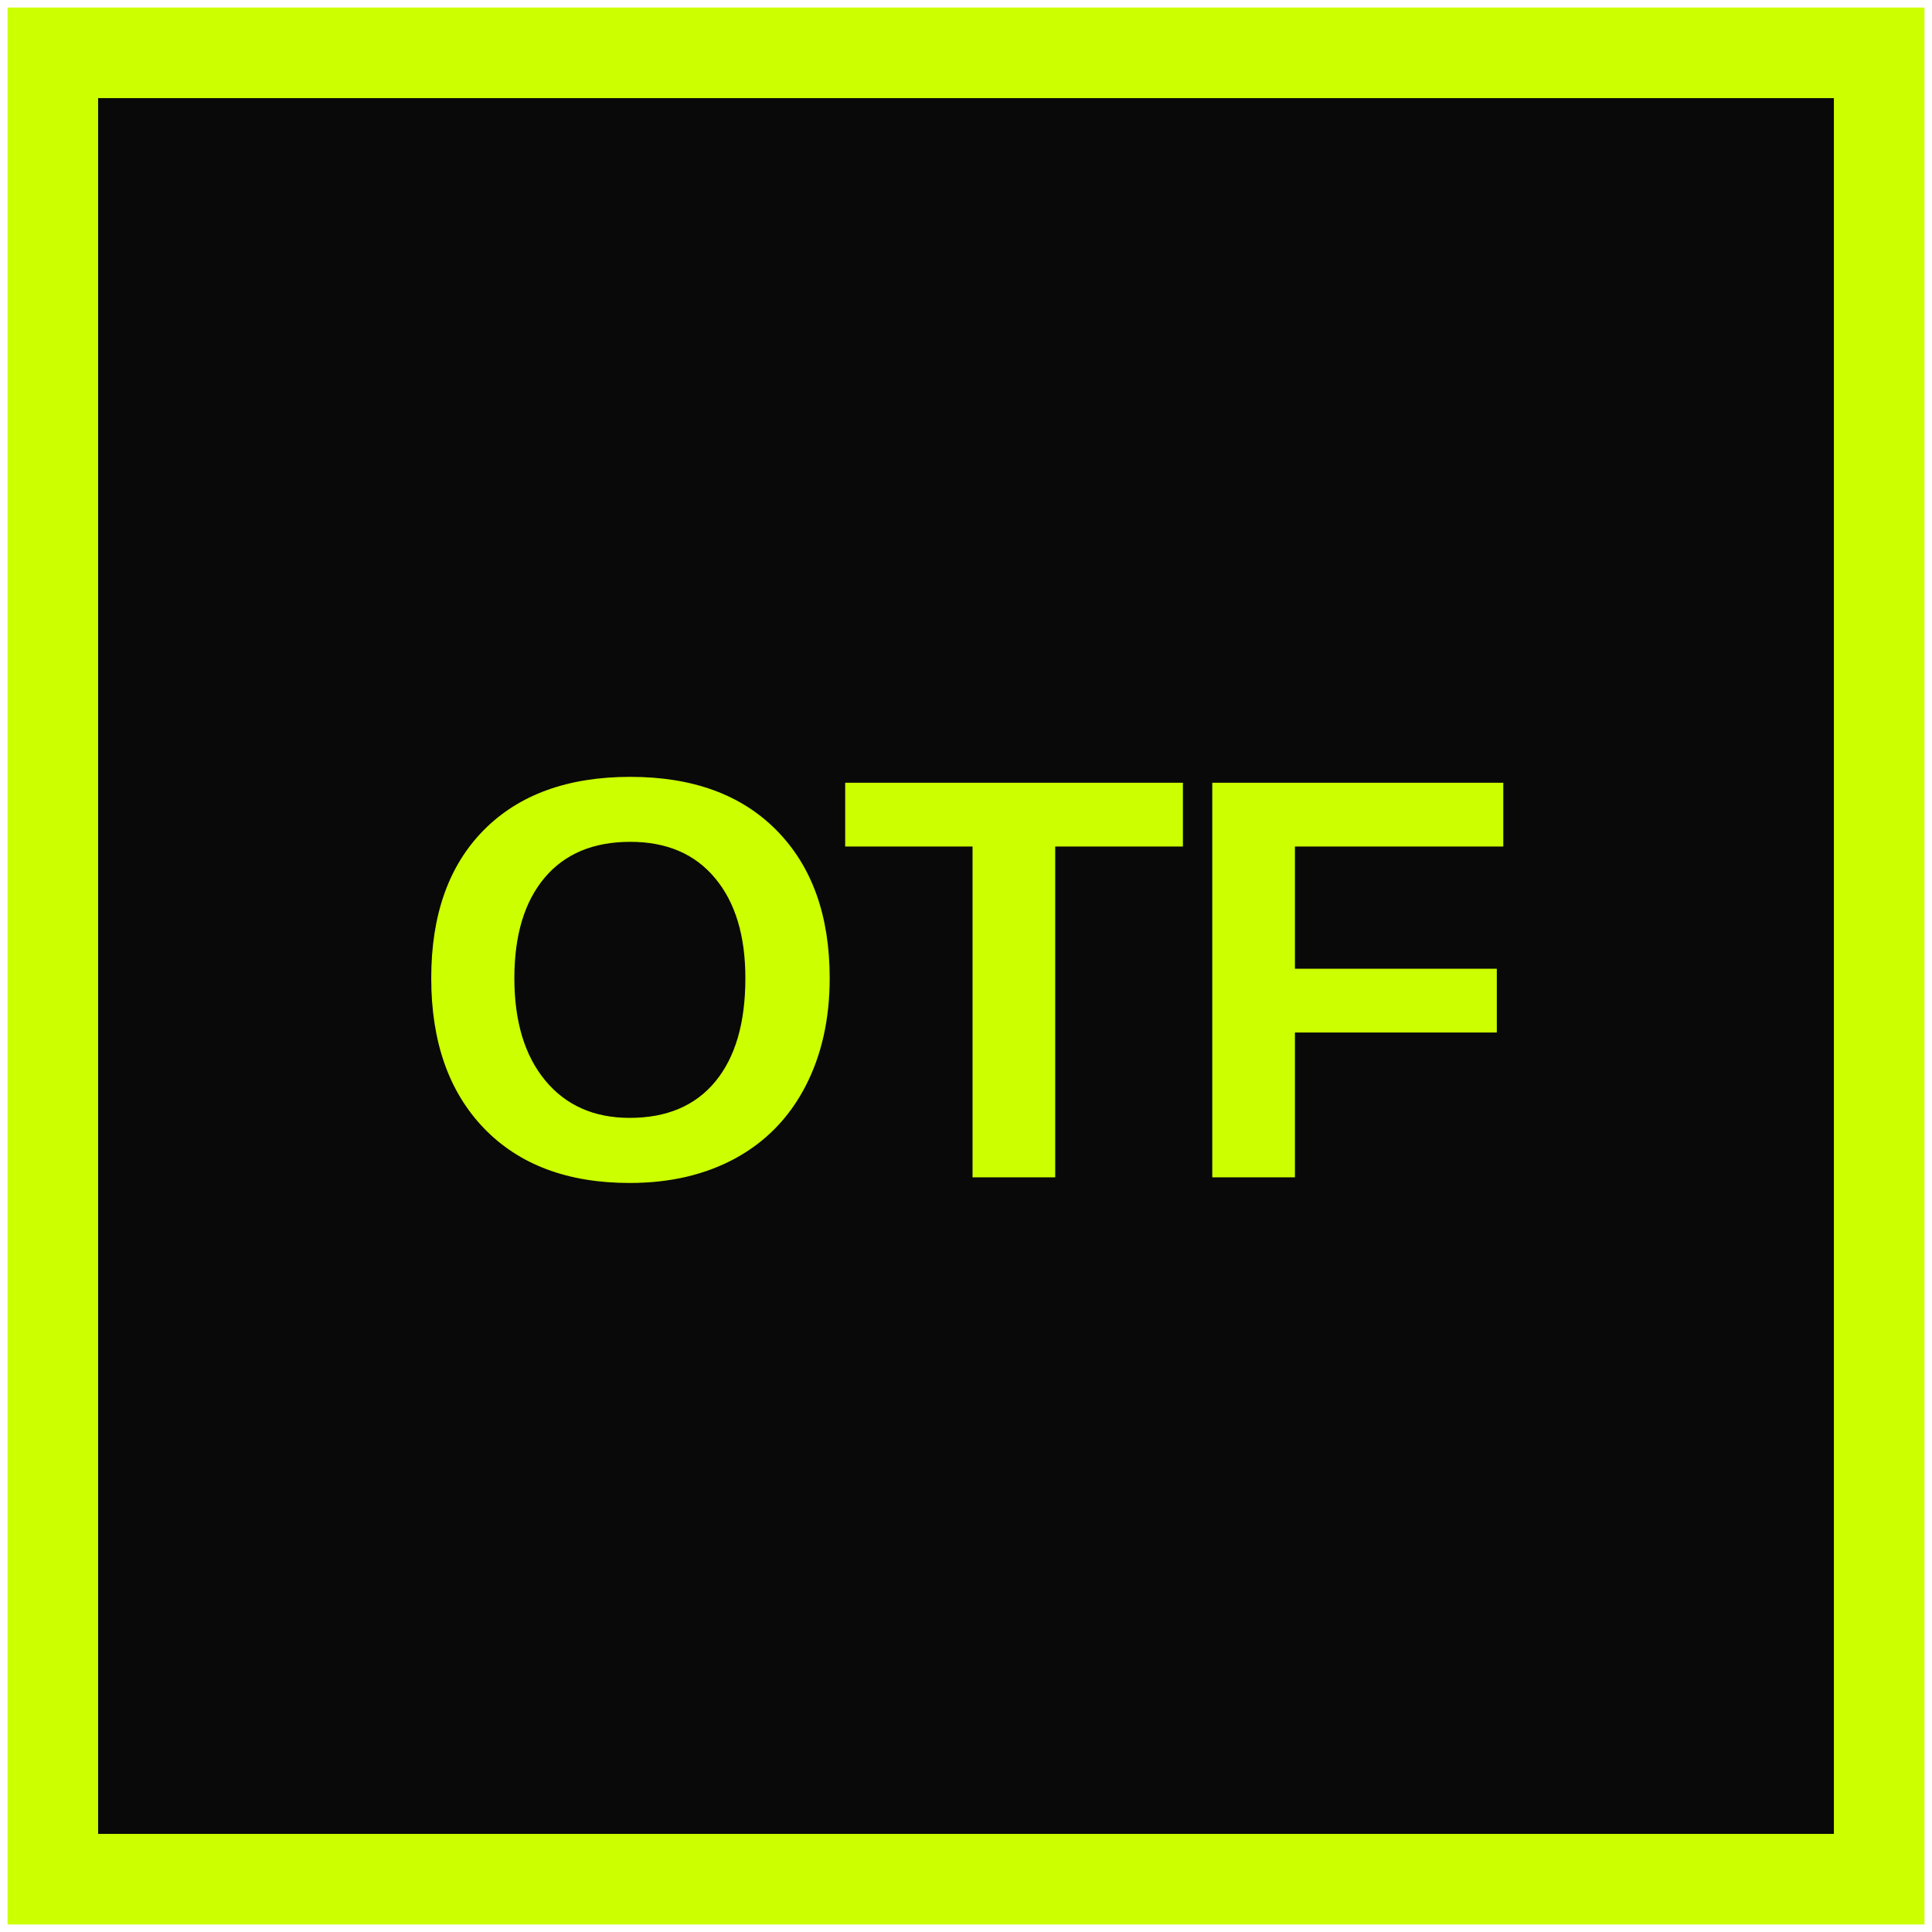
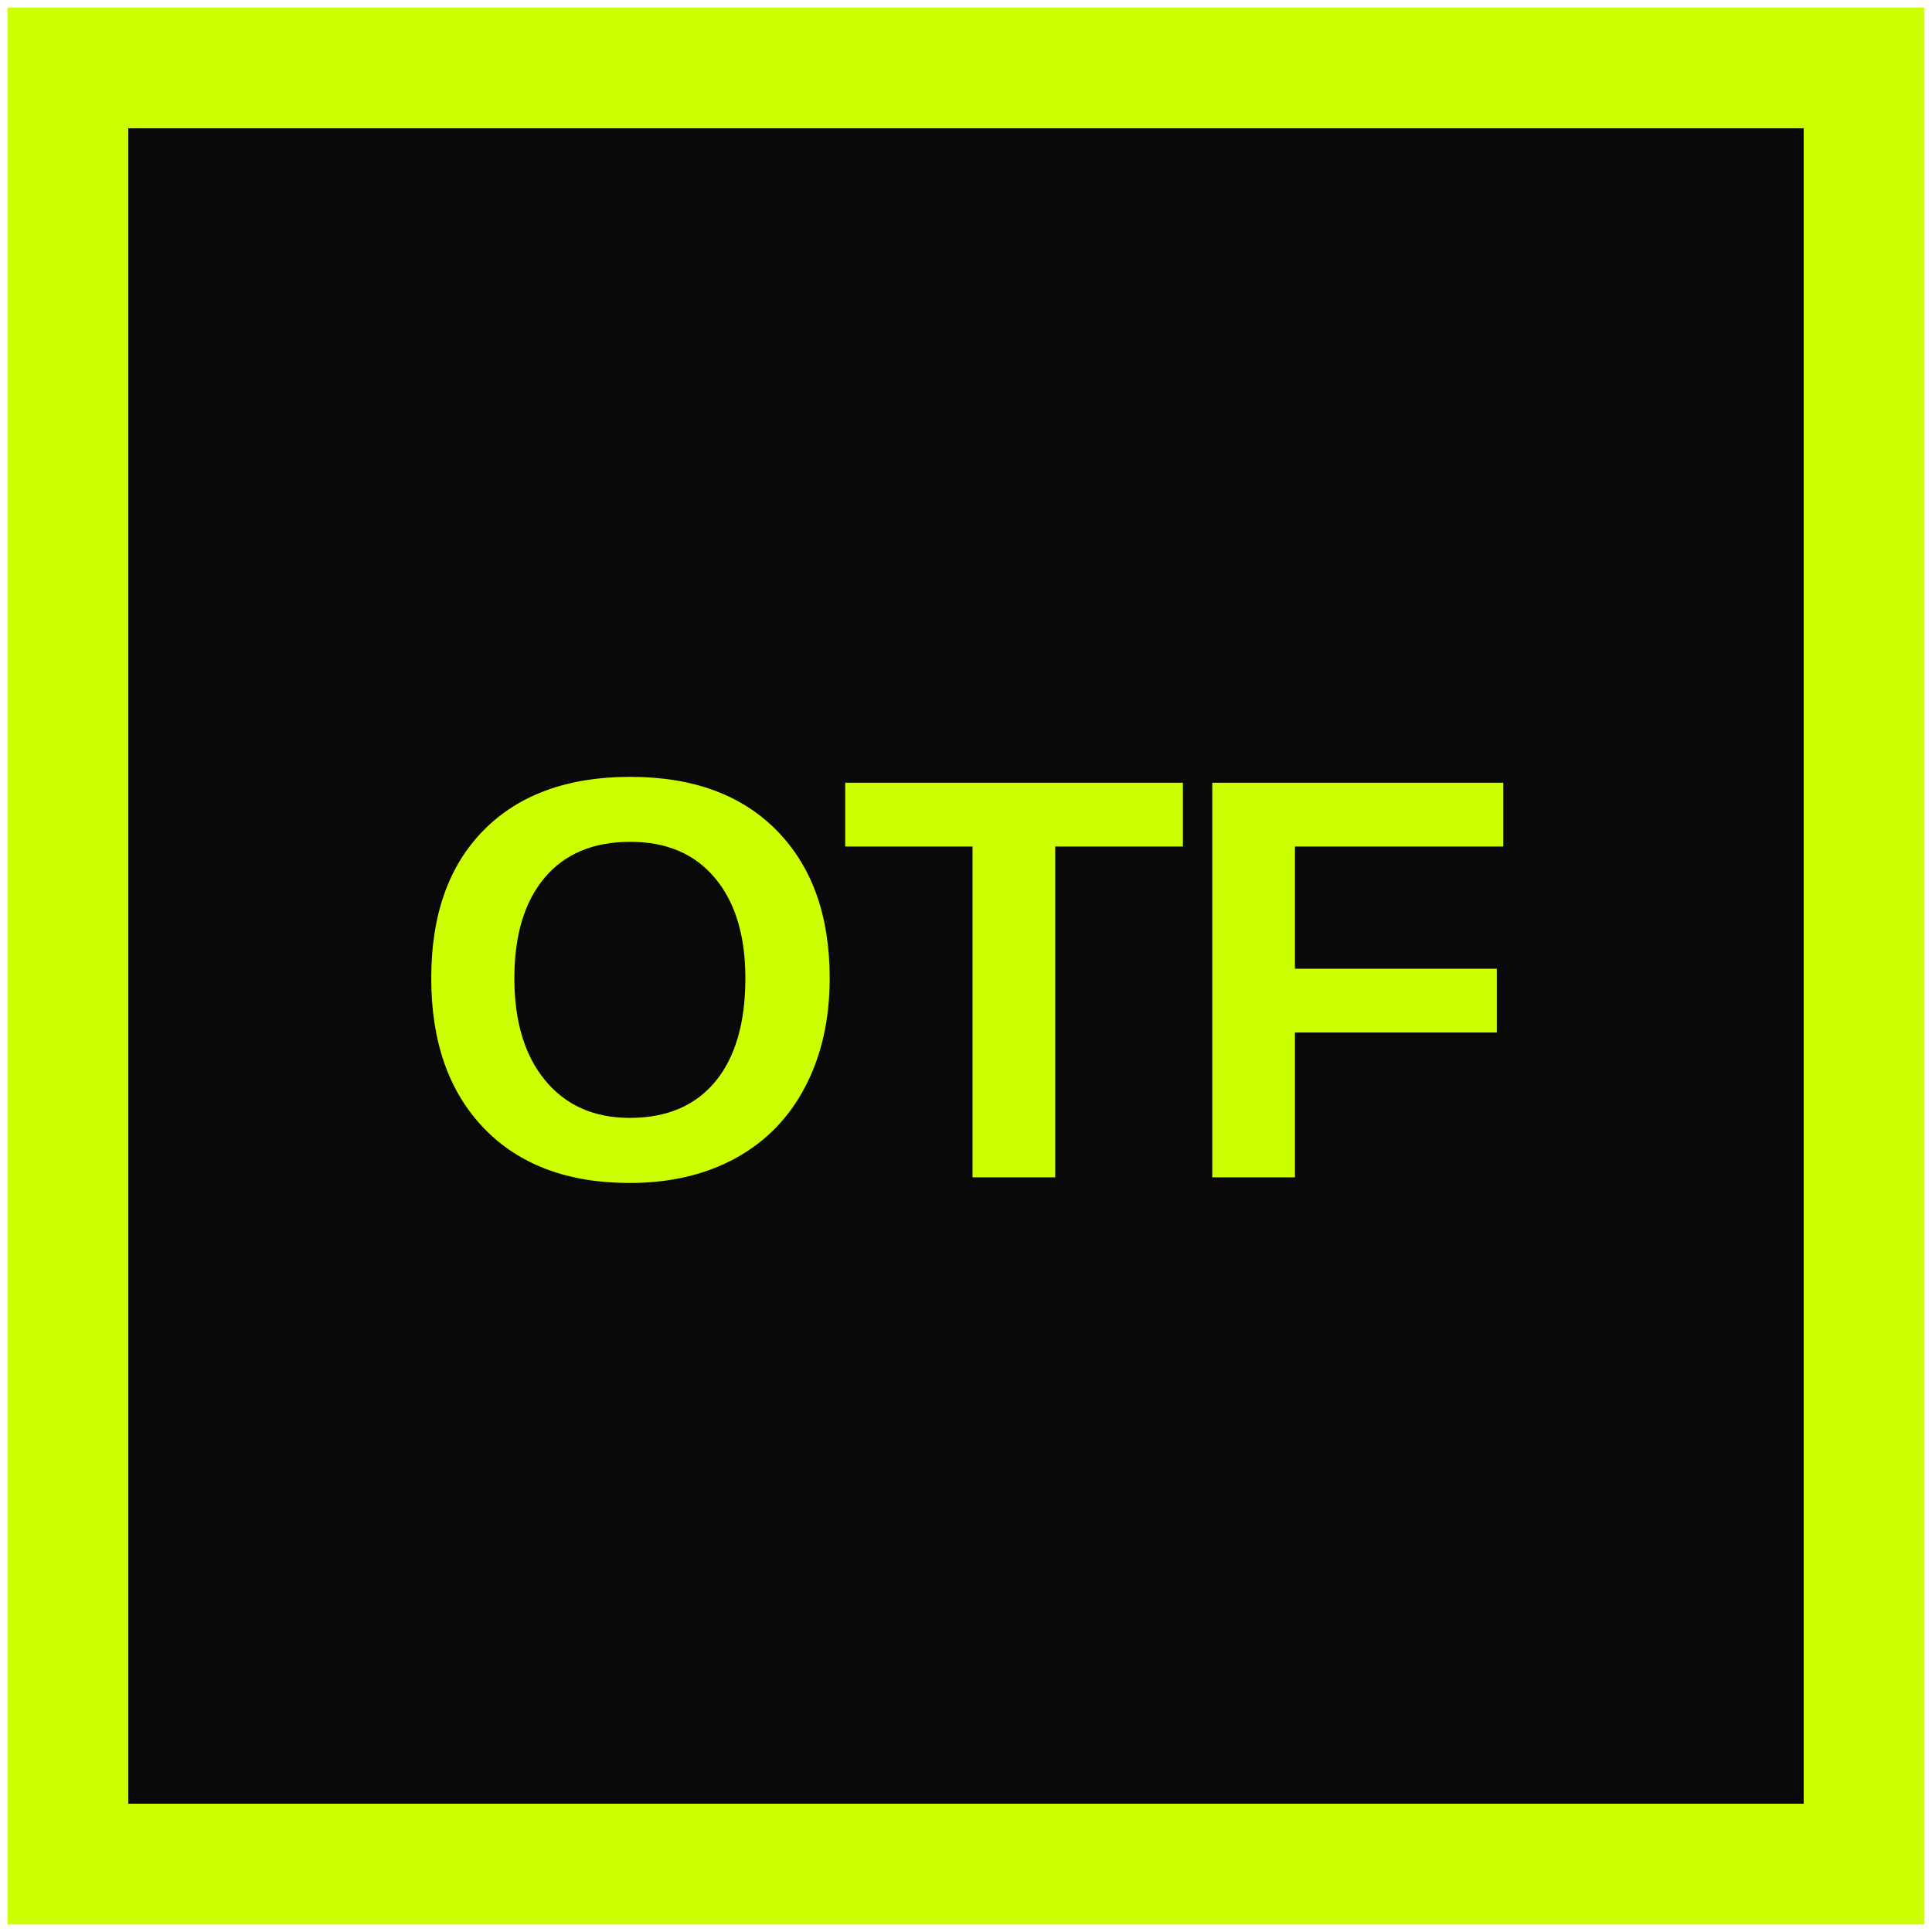
<svg xmlns="http://www.w3.org/2000/svg" viewBox="0 0 256 256" role="img" aria-labelledby="title">
-   <rect x="7" y="7" width="242" height="242" fill="#090909" stroke="#ccff00" stroke-width="12" />
+   <rect x="9" y="9" width="238" height="238" fill="#090909" stroke="#ccff00" stroke-width="16" />
  <text x="128" y="156" fill="#ccff00" font-family="Instrument Sans, Arial, sans-serif" font-size="76" font-weight="700" letter-spacing="-2" text-anchor="middle">OTF</text>
</svg>
